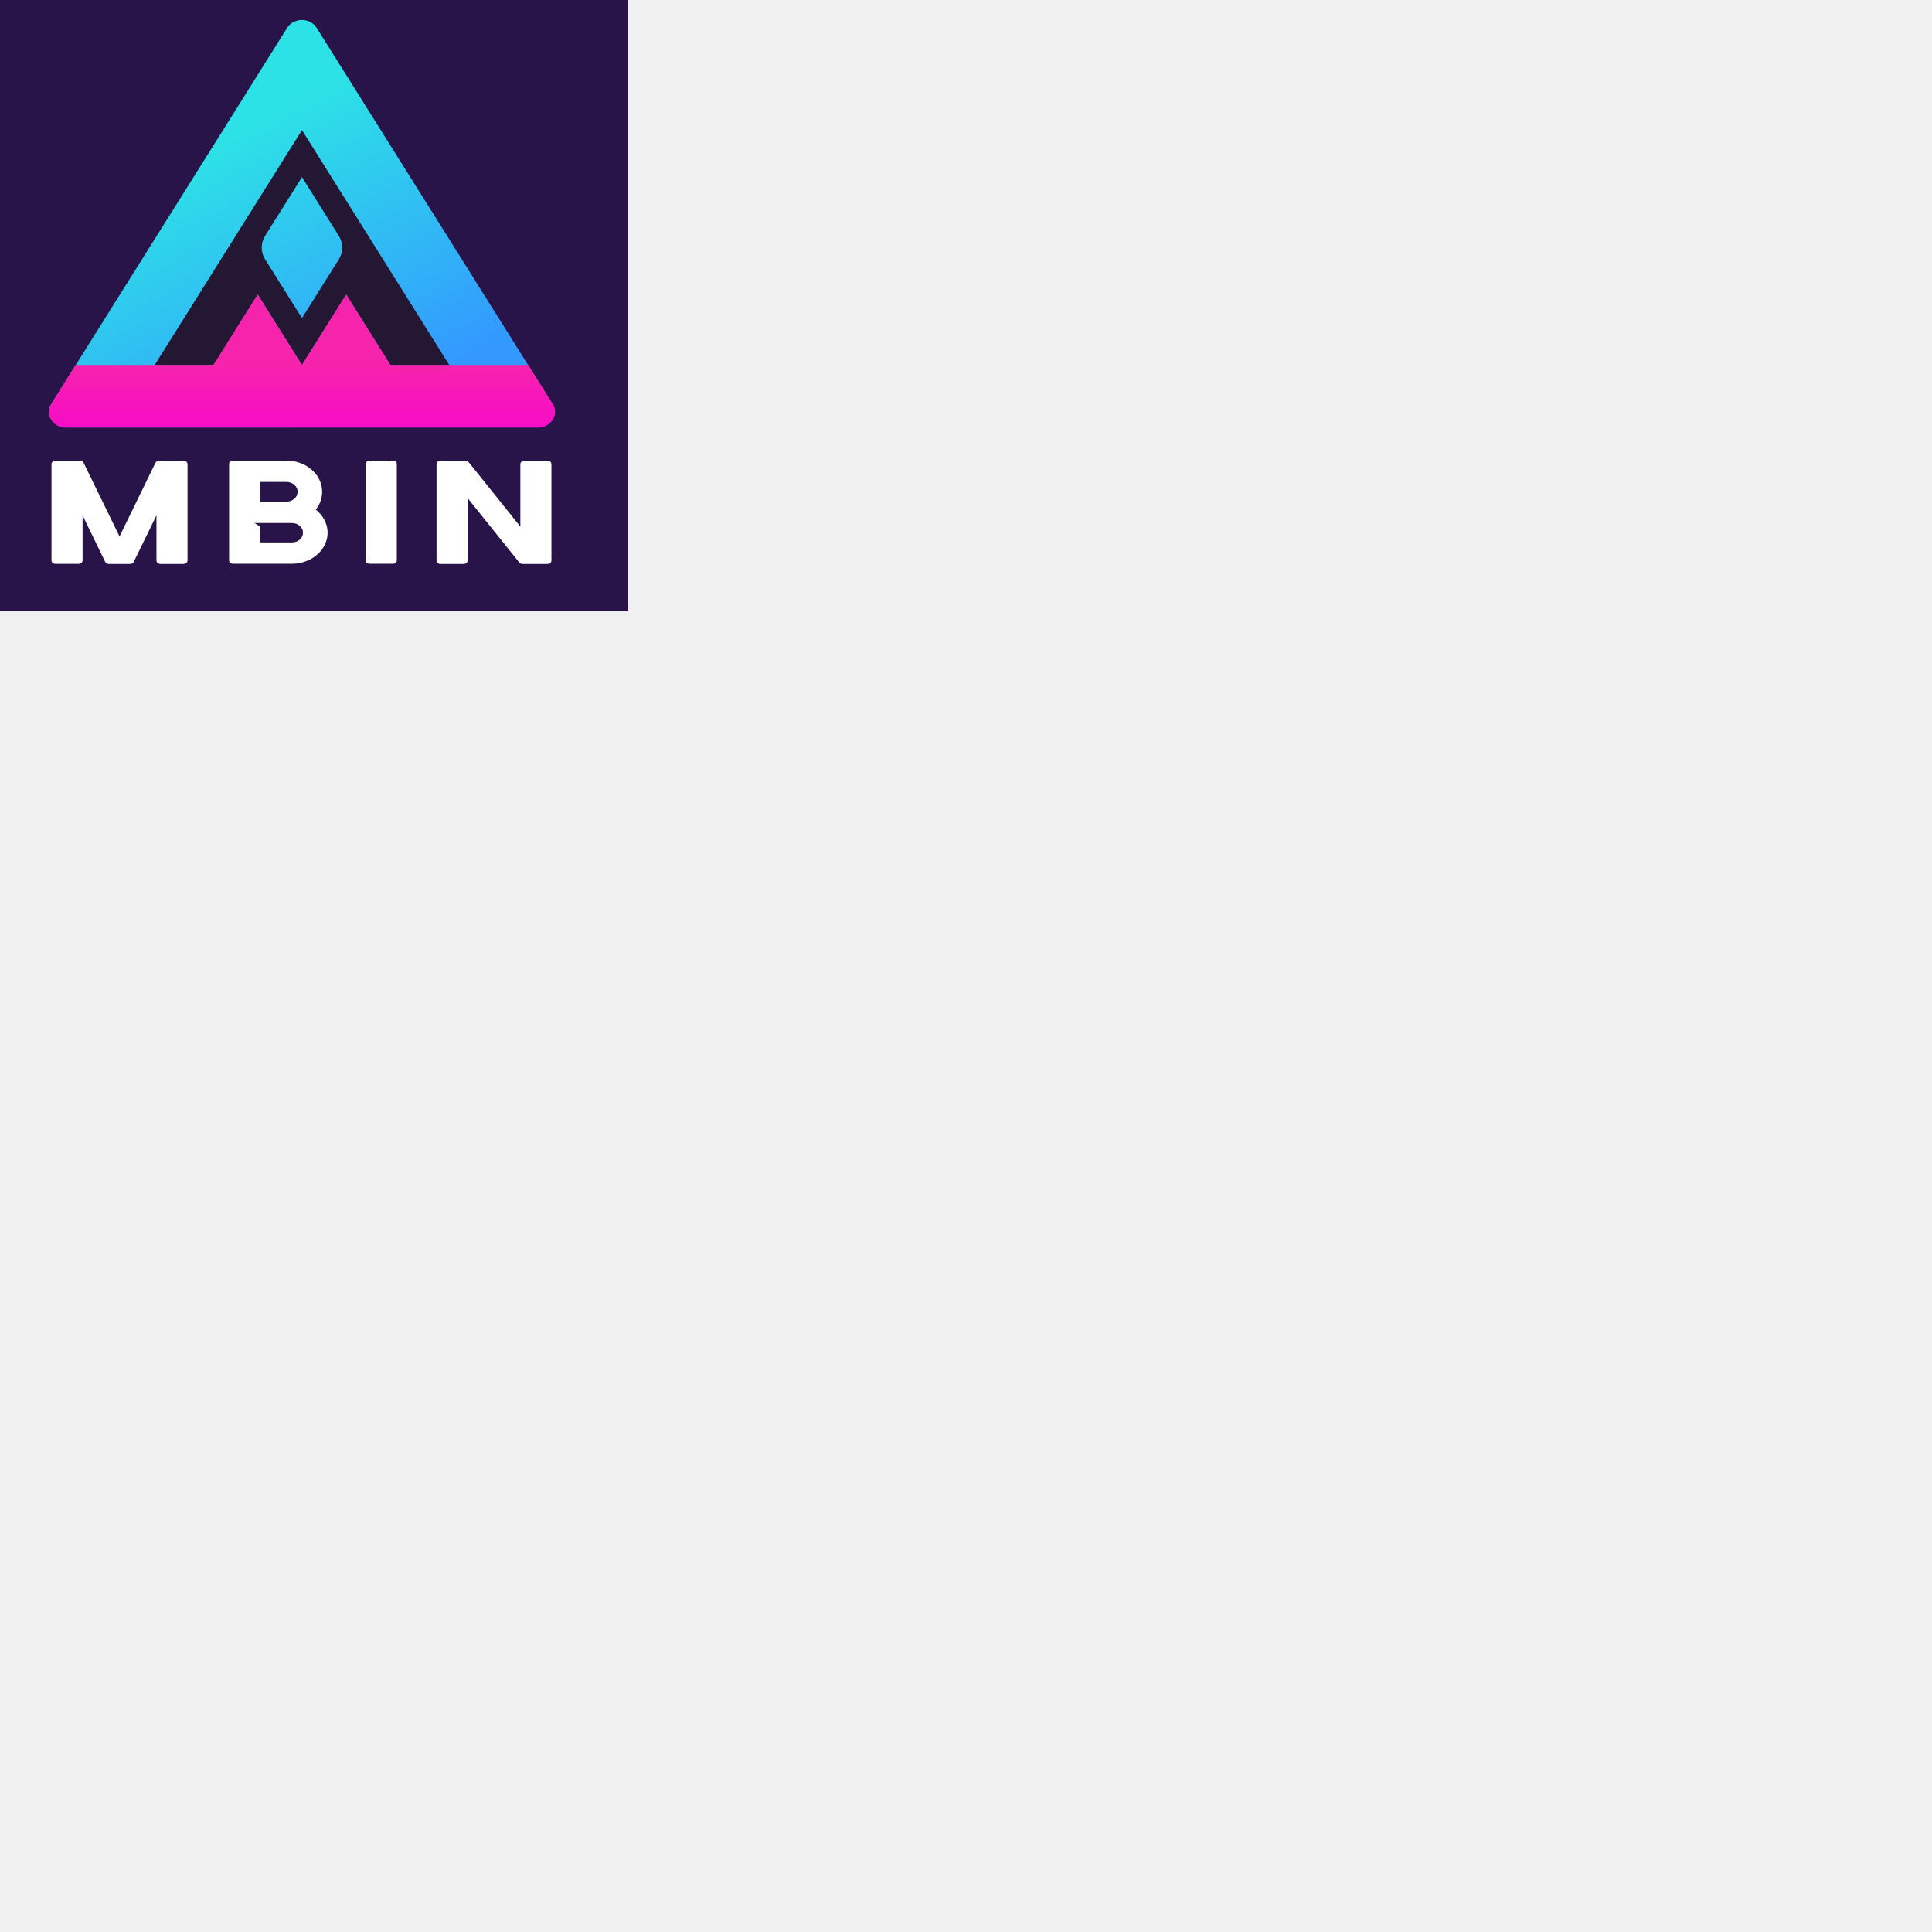
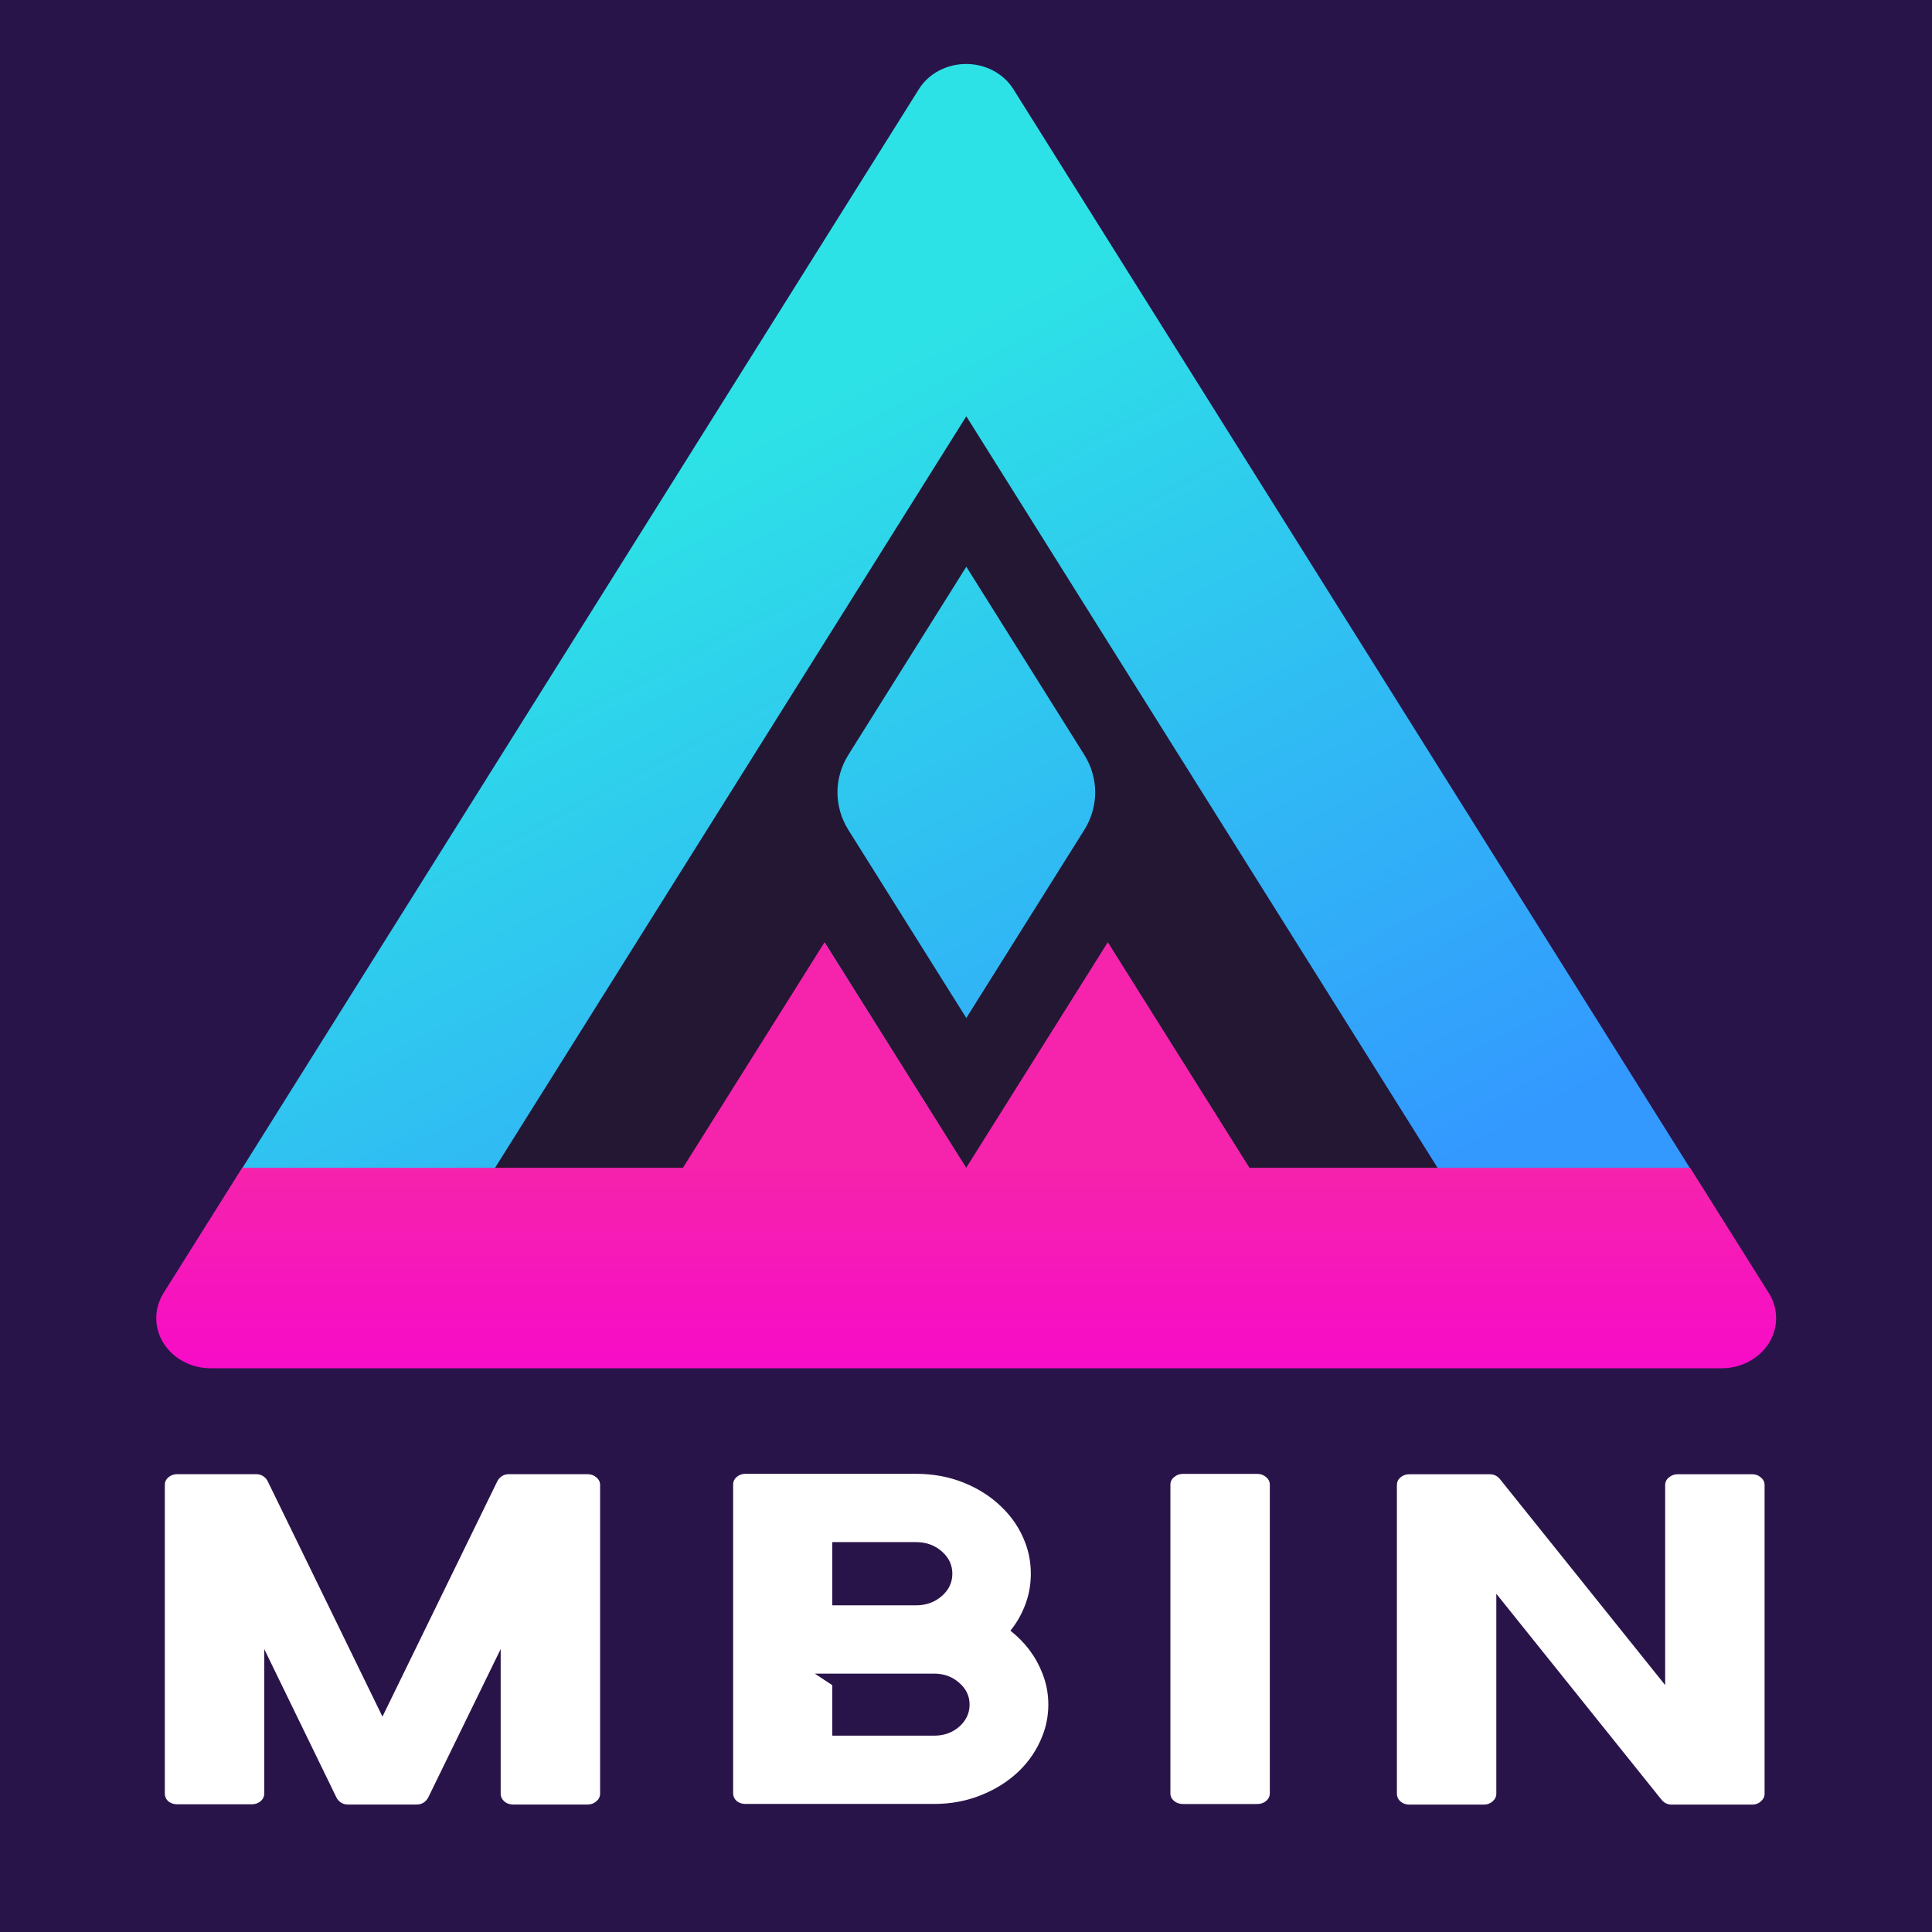
- <svg xmlns="http://www.w3.org/2000/svg" xmlns:xlink="http://www.w3.org/1999/xlink" width="1024" height="1024" viewBox="0 0 1024 1024" version="1.1" id="svg1">
+ <svg xmlns="http://www.w3.org/2000/svg" xmlns:xlink="http://www.w3.org/1999/xlink" width="320" height="320" viewBox="0 0 320 320" version="1.1" id="svg1">
  <defs id="defs1">
    <rect x="24.411" y="279.424" width="212.463" height="78.89" id="rect1" />
    <linearGradient xlink:href="#linearGradient8" id="linearGradient9" x1="105.889" y1="-7.967" x2="153.521" y2="74.533" gradientUnits="userSpaceOnUse" />
    <linearGradient id="linearGradient8">
      <stop style="stop-color:#2de2e6;stop-opacity:1;" offset="0" id="stop8" />
      <stop style="stop-color:#3399ff;stop-opacity:1;" offset="1" id="stop11" />
    </linearGradient>
    <linearGradient xlink:href="#linearGradient6" id="linearGradient7" x1="97.229" y1="82.033" x2="97.229" y2="107.033" gradientUnits="userSpaceOnUse" />
    <linearGradient id="linearGradient6">
      <stop style="stop-color:#f623ac;stop-opacity:1;" offset="0" id="stop6" />
      <stop style="stop-color:#f706cf;stop-opacity:1;" offset="1" id="stop7" />
    </linearGradient>
  </defs>
  <rect style="display:inline;opacity:1;fill:#29144a;fill-opacity:1;stroke:none;stroke-width:4.509;stroke-linecap:round;stroke-linejoin:round;stroke-dasharray:none;stroke-opacity:1" id="rect35" width="337.221" height="328.282" x="-4.29" y="-4.662" />
  <g id="g1" transform="matrix(0.8475158,0,0,0.830522,50.4368,11.2864)">
    <g id="layer1" style="display:inline;fill:none" transform="matrix(2.12871,0,0,2,-90.12601,15.21821)">
      <path style="display:inline;opacity:1;fill:url(#linearGradient9);fill-opacity:1;stroke:none;stroke-width:1;stroke-linecap:round;stroke-linejoin:round;stroke-dasharray:none;stroke-opacity:1" d="M 92.899,-25.467 23.617,94.533 a 5,5 60 0 0 4.33,7.5 H 166.511 a 5,5 120 0 0 4.33,-7.5 L 101.559,-25.467 a 5,5 180 0 0 -8.66,0 z" id="path5" transform="translate(5.850131,19.94259)" />
      <path id="path1" style="display:inline;opacity:1;fill:#241734;fill-opacity:1;stroke:none;stroke-width:1;stroke-linecap:round;stroke-linejoin:round;stroke-dasharray:none;stroke-opacity:1" d="M 103.616,27.033 60.315,102.034 H 77.636 L 90.626,79.533 103.616,102.034 116.608,79.533 129.598,102.034 h 17.32 z m 0,15 10.827,18.75 a 7.5,7.5 90 0 1 0,7.501 l -10.827,18.75 -10.825,-18.75 a 7.501,7.501 90 0 1 0,-7.501 z" transform="translate(-0.5188027,0.07359983)" />
      <path style="display:inline;opacity:1;fill:url(#linearGradient7);fill-opacity:1;stroke:none;stroke-width:1;stroke-linecap:round;stroke-linejoin:round;stroke-dasharray:none;stroke-opacity:1" d="M 27.947,102.033 H 166.511 a 5,5 120 0 0 4.33,-7.5 l -7.217,-12.5 h -40.415 l -12.99,-22.5 -12.99,22.5 -12.99,-22.5 -12.99,22.5 H 30.834 L 23.617,94.533 a 5,5 60 0 0 4.33,7.5 z" id="path6" transform="matrix(1.001022,0,0,0.9995171,5.756584,20.05022)" />
    </g>
  </g>
  <path style="font-size:40px;line-height:1.25;font-family:SEGEK;-inkscape-font-specification:'SEGEK, Normal';white-space:pre;fill:#ffffff;stroke-width:2.097" d="m 275.805,245.979 v 0 q 0,-0.764 0.615,-1.261 0.615,-0.535 1.449,-0.535 h 12.338 q 0.878,0 1.449,0.535 0.615,0.497 0.615,1.261 v 51.124 q 0,0.726 -0.615,1.261 -0.571,0.535 -1.449,0.535 h -13.304 q -1.01,0 -1.668,-0.764 L 247.837,263.976 v 33.128 q 0,0.726 -0.615,1.261 -0.615,0.535 -1.449,0.535 h -12.338 q -0.878,0 -1.493,-0.535 -0.571,-0.535 -0.571,-1.261 v -51.124 q 0,-0.764 0.571,-1.261 0.615,-0.535 1.493,-0.535 h 13.304 q 1.01,0 1.668,0.764 l 27.397,34.159 z" id="path4" />
  <path style="font-size:40px;line-height:1.25;font-family:SEGEK;-inkscape-font-specification:'SEGEK, Normal';white-space:pre;fill:#ffffff;stroke-width:2.097" d="m 193.855,297.042 v 0 q 0,0.726 0.615,1.261 0.615,0.497 1.449,0.497 h 12.338 q 0.834,0 1.449,-0.497 0.615,-0.535 0.615,-1.261 v -51.124 q 0,-0.764 -0.615,-1.261 -0.615,-0.535 -1.449,-0.535 H 195.919 q -0.834,0 -1.449,0.535 -0.615,0.497 -0.615,1.261 z" id="path3" />
  <path style="font-size:40px;line-height:1.25;font-family:SEGEK;-inkscape-font-specification:'SEGEK, Normal';white-space:pre;fill:#ffffff;stroke-width:2.097" d="m 172.669,277.202 v 0 q 0.966,2.445 0.966,5.12 0,2.713 -0.966,5.158 -1.273,3.324 -3.908,5.884 -2.634,2.522 -6.279,3.974 -3.6,1.452 -7.771,1.452 h -31.261 q -0.834,0 -1.449,-0.497 -0.571,-0.535 -0.571,-1.261 v -51.163 q 0,-0.726 0.571,-1.223 0.615,-0.535 1.449,-0.535 h 28.276 q 4.215,0 7.859,1.452 3.644,1.452 6.279,4.012 2.634,2.522 3.908,5.846 0.966,2.484 0.966,5.235 0,2.751 -0.966,5.235 -0.878,2.293 -2.415,4.203 3.688,2.904 5.313,7.107 z m -34.818,-21.779 v 0 10.469 h 13.874 q 2.503,0 4.259,-1.528 1.756,-1.528 1.756,-3.706 0,-2.178 -1.756,-3.706 -1.756,-1.528 -4.259,-1.528 z m 16.86,32.058 v 0 q 2.459,0 4.171,-1.49 1.712,-1.528 1.712,-3.668 0,-2.102 -1.712,-3.592 -1.712,-1.528 -4.171,-1.528 h -19.758 l 2.898,1.91 v 8.368 z" id="path2" />
  <path style="font-size:40px;line-height:1.25;font-family:SEGEK;-inkscape-font-specification:'SEGEK, Normal';white-space:pre;fill:#ffffff;stroke-width:2.097" d="m 82.403,245.279 v 0 q 0.659,-1.108 1.888,-1.108 h 13.04 q 0.834,0 1.449,0.535 0.615,0.497 0.615,1.261 v 51.124 q 0,0.726 -0.615,1.261 -0.615,0.535 -1.449,0.535 h -12.338 q -0.878,0 -1.493,-0.535 -0.571,-0.535 -0.571,-1.261 v -23.957 l -12.03,24.645 q -0.659,1.108 -1.888,1.108 H 57.64 q -1.229,0 -1.888,-1.108 L 43.765,273.133 v 0 23.957 q 0,0.726 -0.615,1.261 -0.615,0.497 -1.449,0.497 H 29.364 q -0.878,0 -1.493,-0.497 -0.571,-0.535 -0.571,-1.261 v -51.124 q 0,-0.764 0.571,-1.261 0.615,-0.535 1.493,-0.535 h 13.04 q 1.229,0 1.888,1.07 l 19.055,39.088 z" id="text1" />
</svg>
